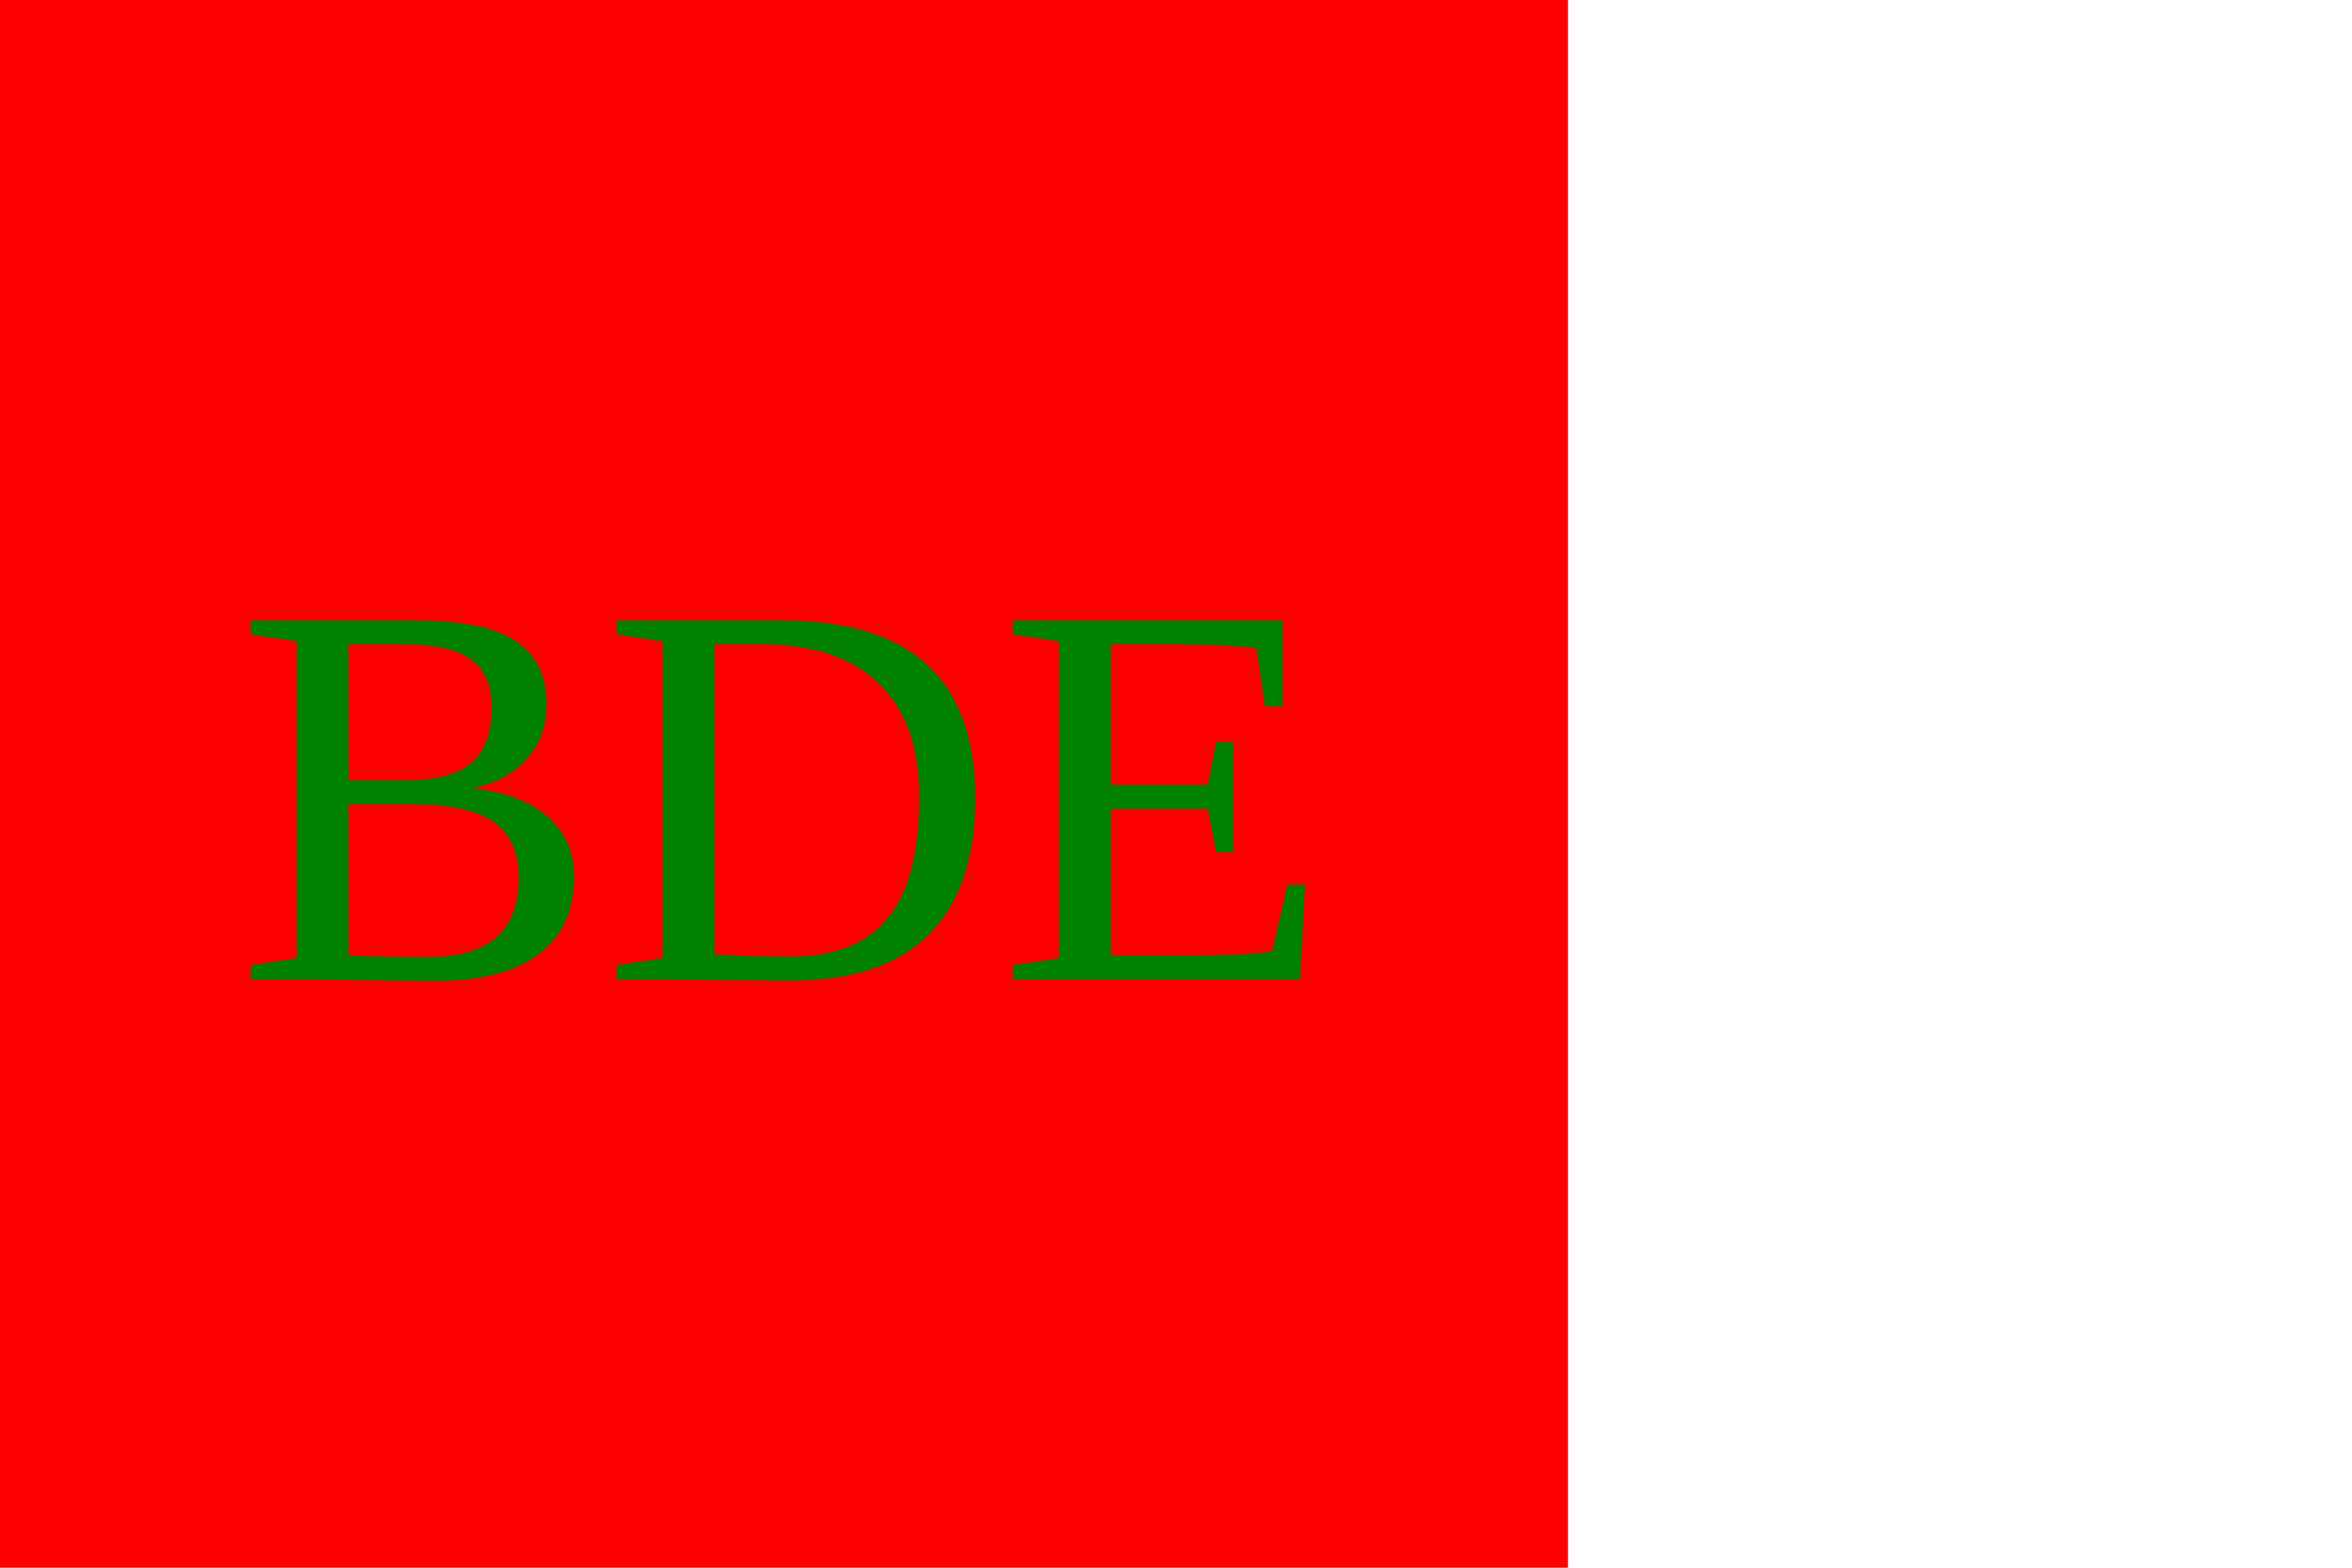
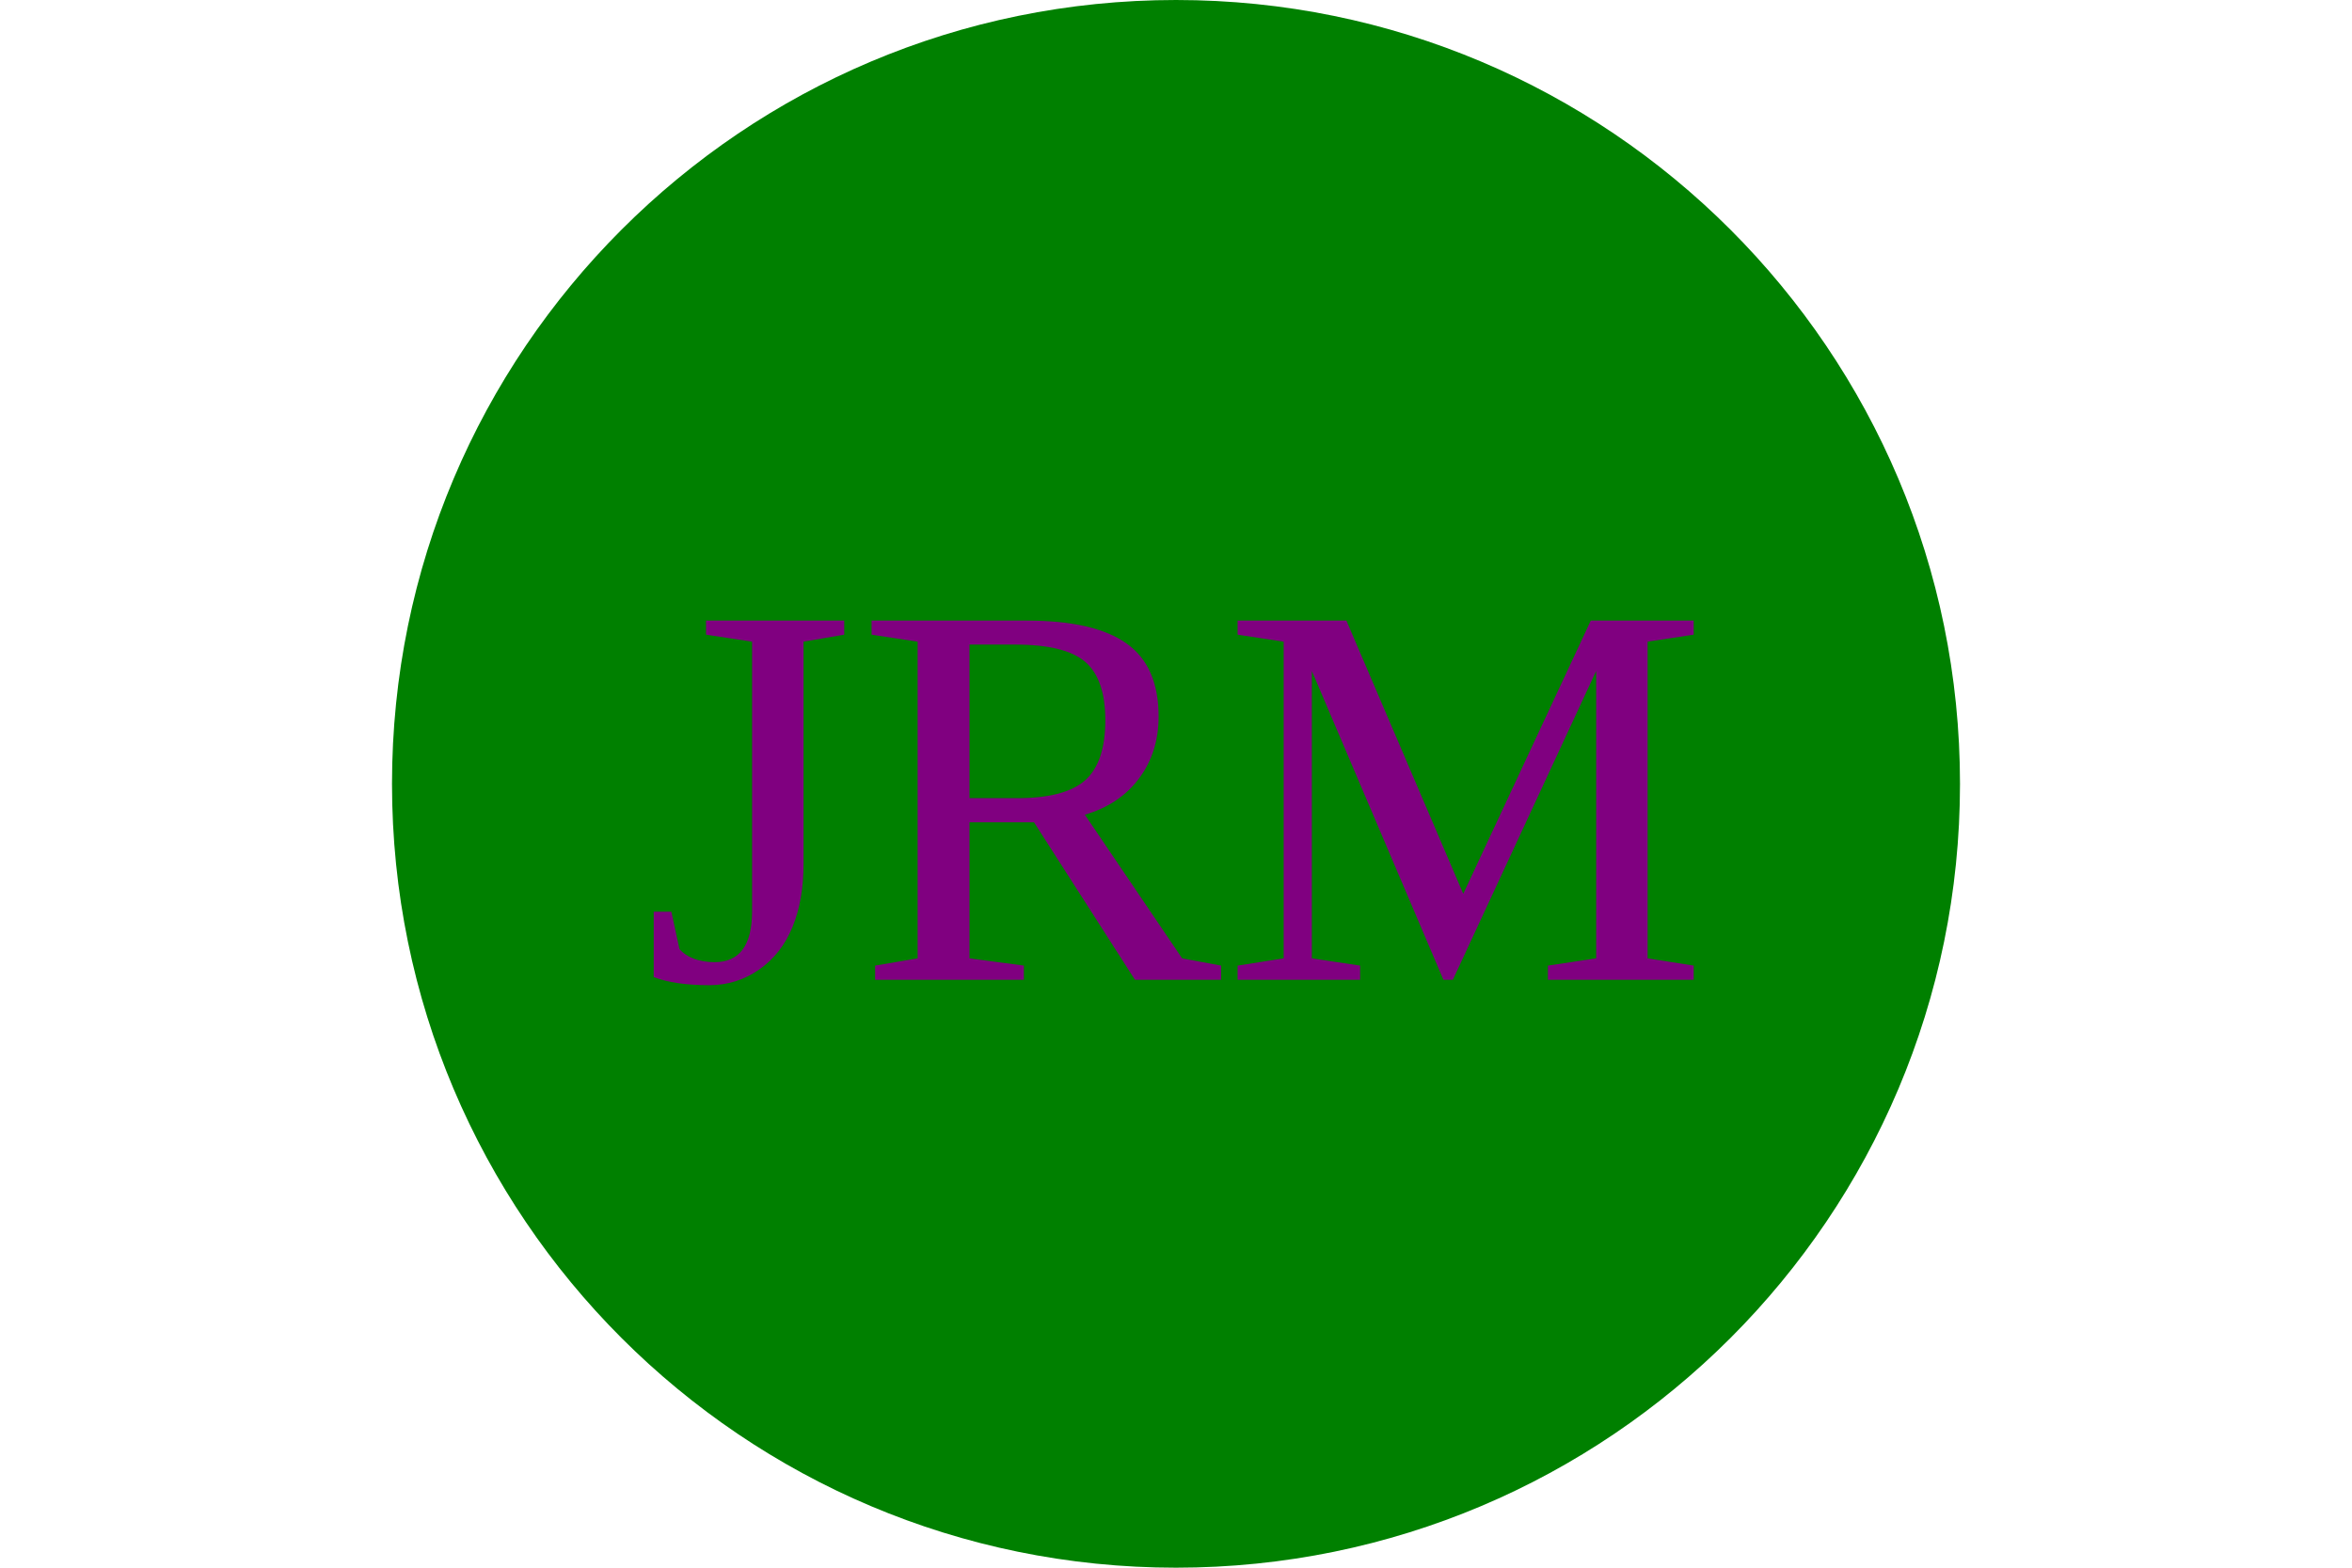
<svg xmlns="http://www.w3.org/2000/svg" version="1.1" height="200" width="300">
-   <rect width="200" height="200" fill="red" />
-   <text x="100" y="125" font-size="70" text-anchor="middle" fill="green">BDE</text>
+   <circle cx="150" cy="100" r="100" fill="green" />
+   <text x="150" y="125" font-size="70" text-anchor="middle" fill="purple">JRM</text>
</svg>
